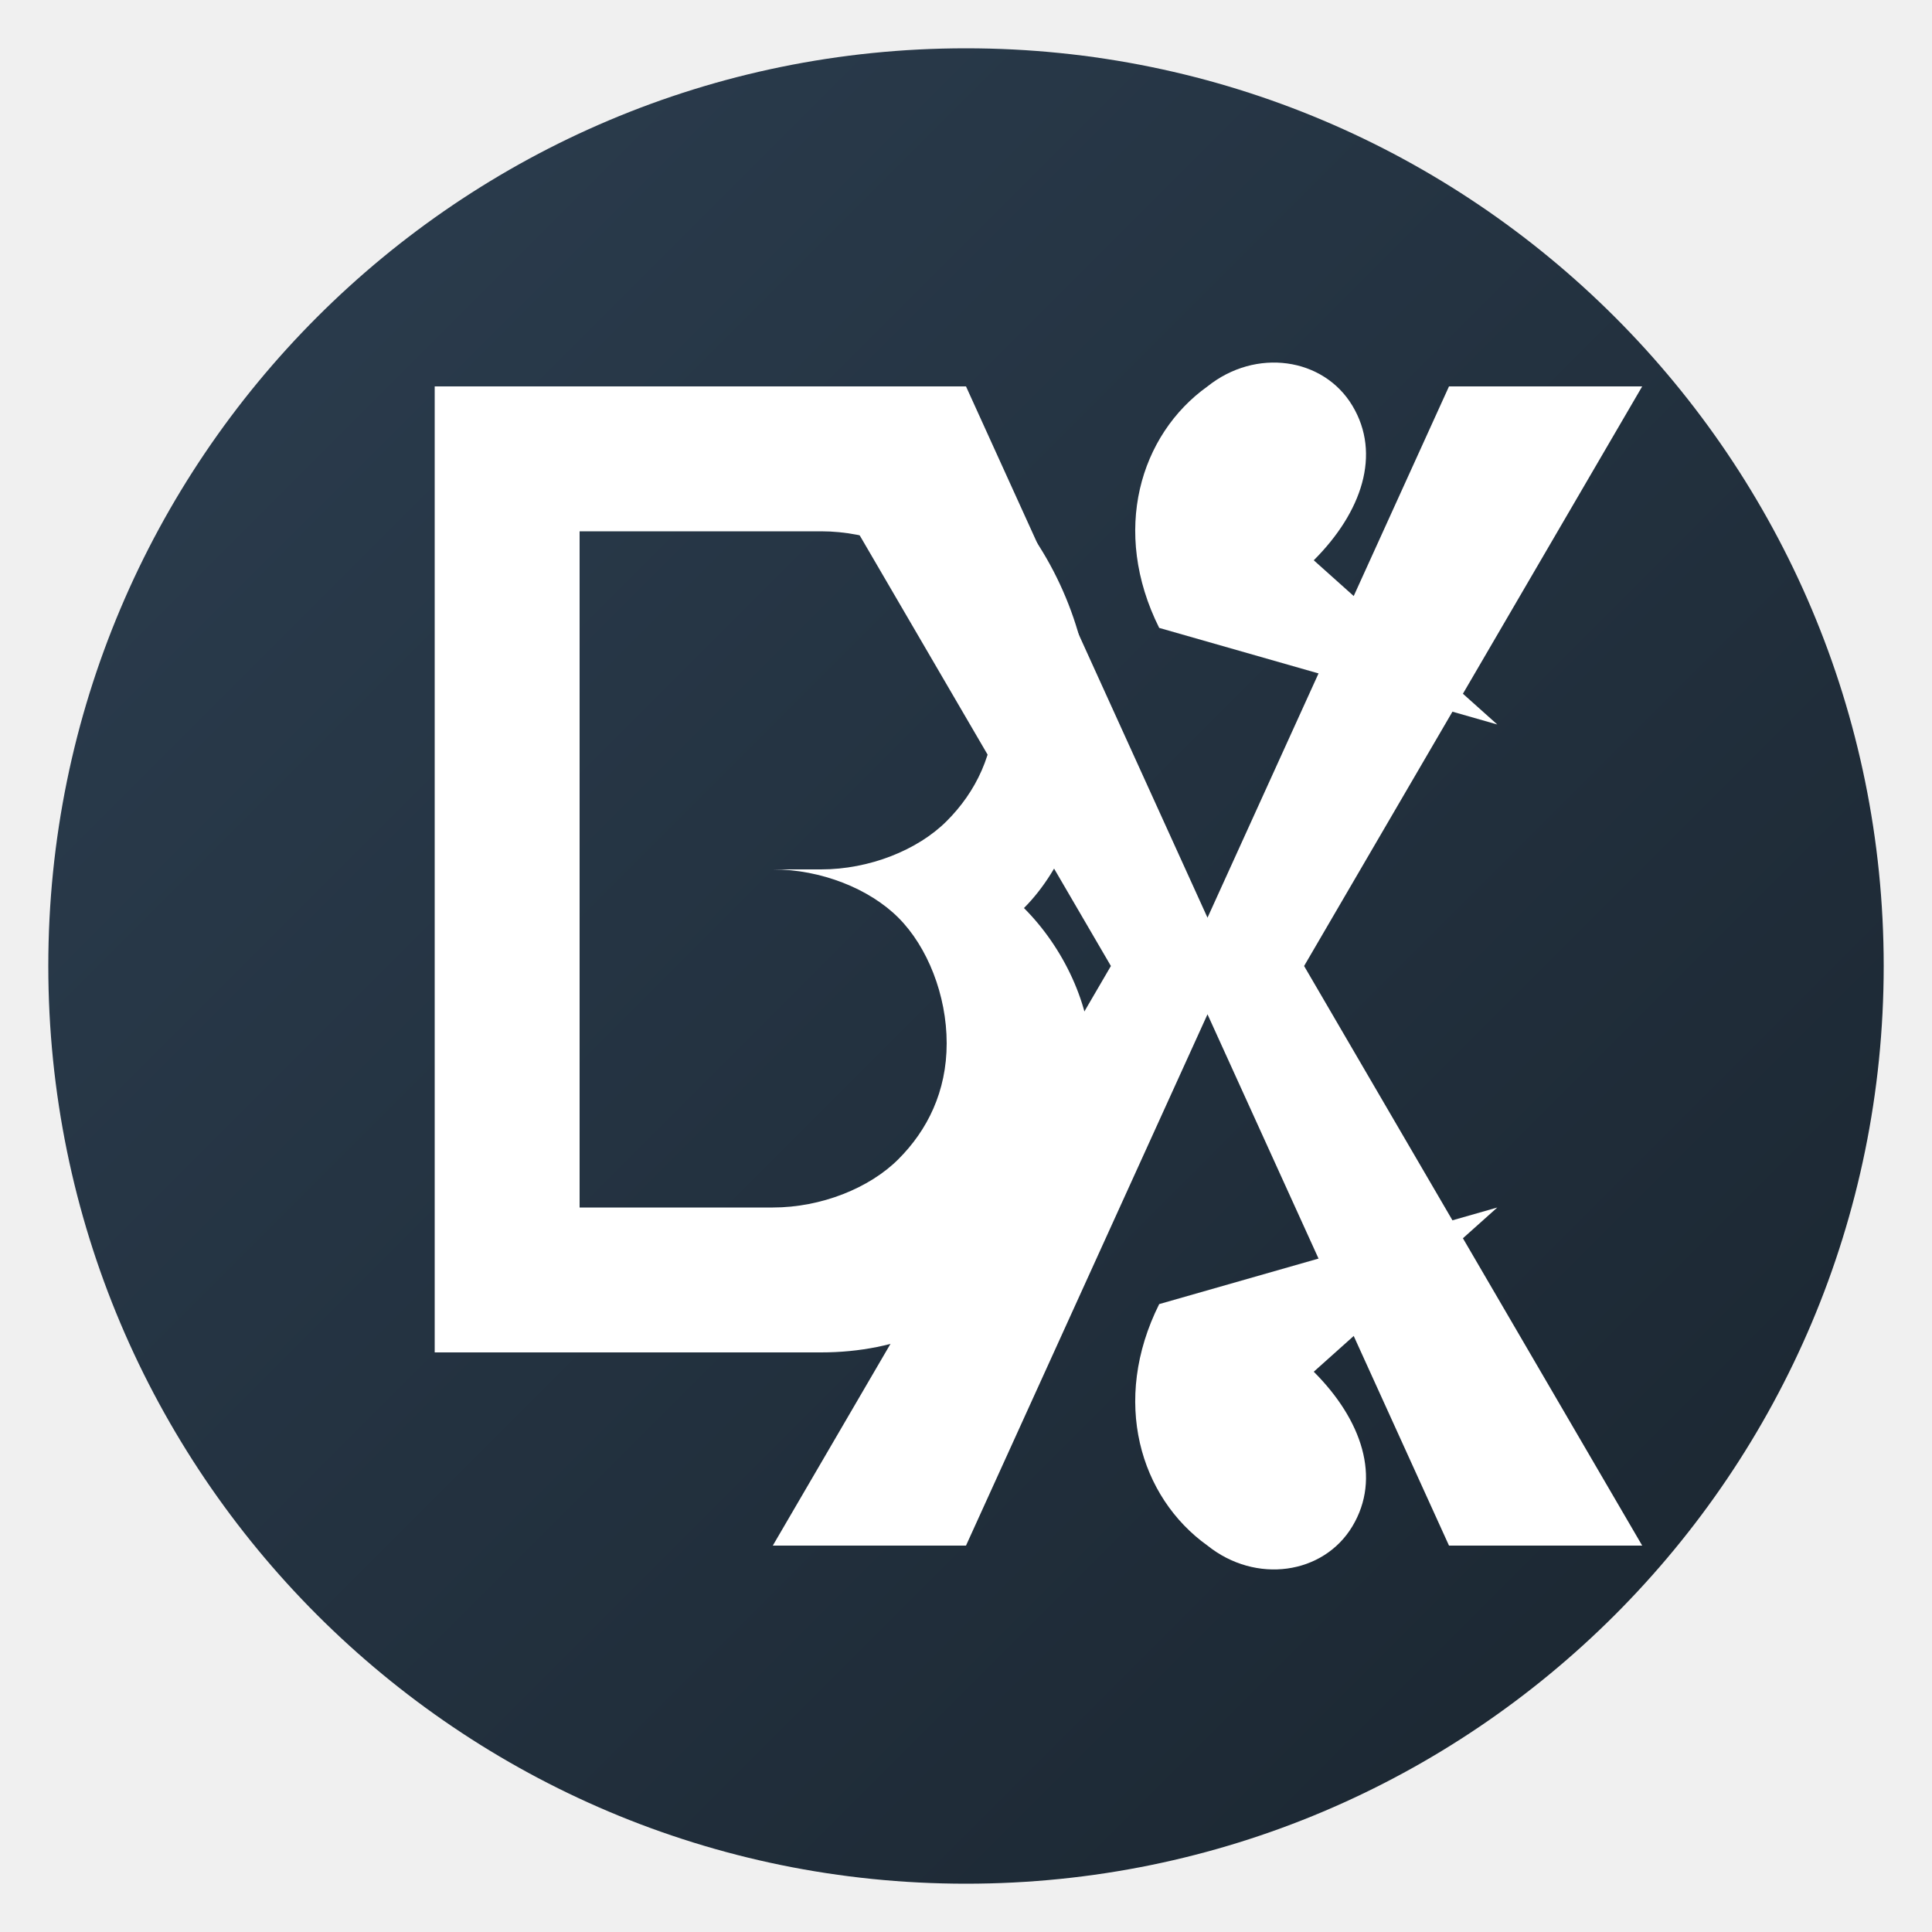
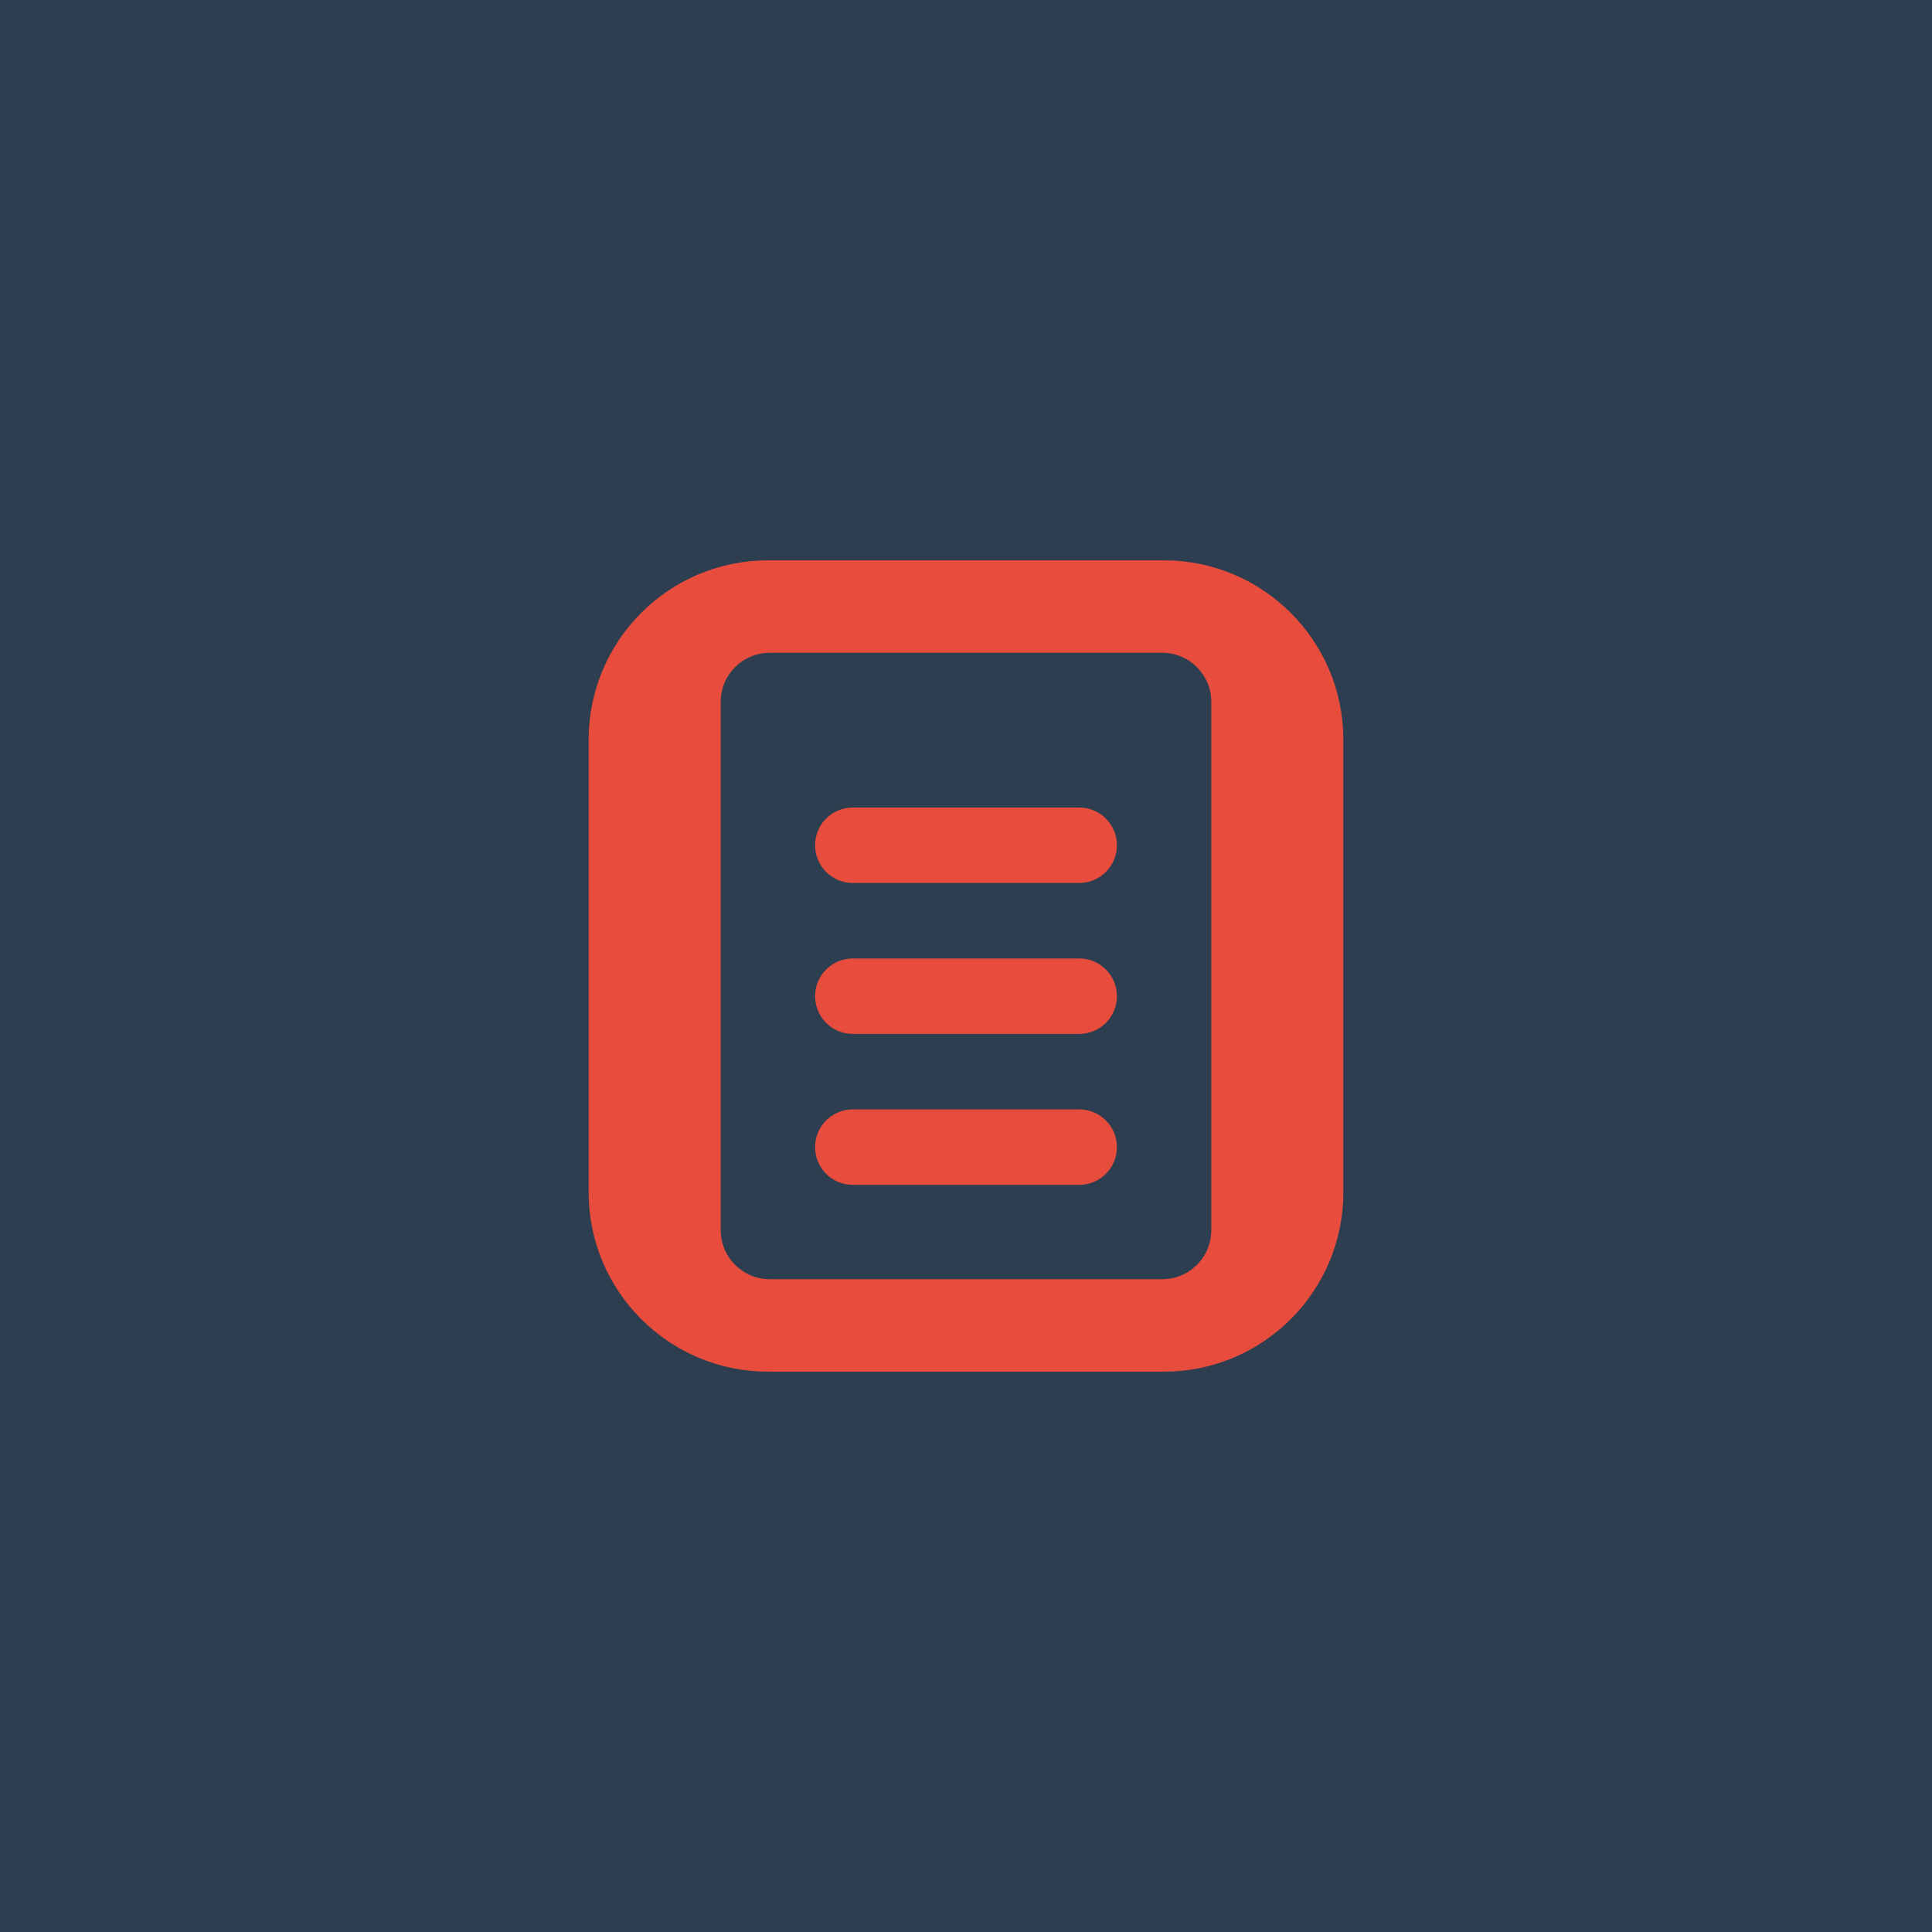
- <svg xmlns="http://www.w3.org/2000/svg" width="200" height="200" viewBox="0 0 200 200">
-   <defs>
-     <linearGradient id="gradientBg" x1="0%" y1="0%" x2="100%" y2="100%">
-       <stop offset="0%" stop-color="#2c3e50" />
-       <stop offset="100%" stop-color="#1a252f" />
-     </linearGradient>
-   </defs>
-   <circle cx="100" cy="100" r="95" fill="url(#gradientBg)" stroke-width="0" />
-   <g fill="#ffffff">
-     <path d="M120,65 C115,55 118,45 125,40 C130,36 137,37 140,42 C143,47 141,53 136,58 L155,75 L120,65 Z" />
-     <path d="M120,135 C115,145 118,155 125,160 C130,164 137,163 140,158 C143,153 141,147 136,142 L155,125 L120,135 Z" />
-     <path d="M60,55 L85,55 C90,55 95,57 98,60 C101,63 103,68 103,73 C103,78 101,82 98,85 C95,88 90,90 85,90 L60,90 L60,55 Z M60,90 L80,90 C85,90 90,92 93,95 C96,98 98,103 98,108 C98,113 96,117 93,120 C90,123 85,125 80,125 L60,125 L60,90 Z M45,40 L45,140 L85,140 C93,140 100,137 105,131 C110,125 113,118 113,110 C113,104 110,98 106,94 C110,90 113,83 113,75 C113,67 110,59 105,53 C100,47 93,40 85,40 L45,40 Z" />
-     <path d="M125,95 L150,40 L170,40 L135,100 L170,160 L150,160 L125,105 L100,160 L80,160 L115,100 L80,40 L100,40 L125,95 Z" />
-   </g>
+ <svg xmlns="http://www.w3.org/2000/svg" width="1024" height="1024" viewBox="0 0 1024 1024" fill="none">
+   <rect width="1024" height="1024" fill="#2c3e50" />
+   <path d="M312 392C312 339.6 354.6 297 407 297H617C669.4 297 712 339.6 712 392V632C712 684.4 669.4 727 617 727H407C354.6 727 312 684.4 312 632V392Z" fill="#e74c3c" />
+   <path d="M382 372C382 357.6 393.6 346 408 346H616C630.4 346 642 357.6 642 372V652C642 666.4 630.4 678 616 678H408C393.6 678 382 666.4 382 652V372Z" fill="#2c3e50" />
+   <rect x="432" y="428" width="160" height="40" rx="20" fill="#e74c3c" />
+   <rect x="432" y="508" width="160" height="40" rx="20" fill="#e74c3c" />
+   <rect x="432" y="588" width="160" height="40" rx="20" fill="#e74c3c" />
</svg>
